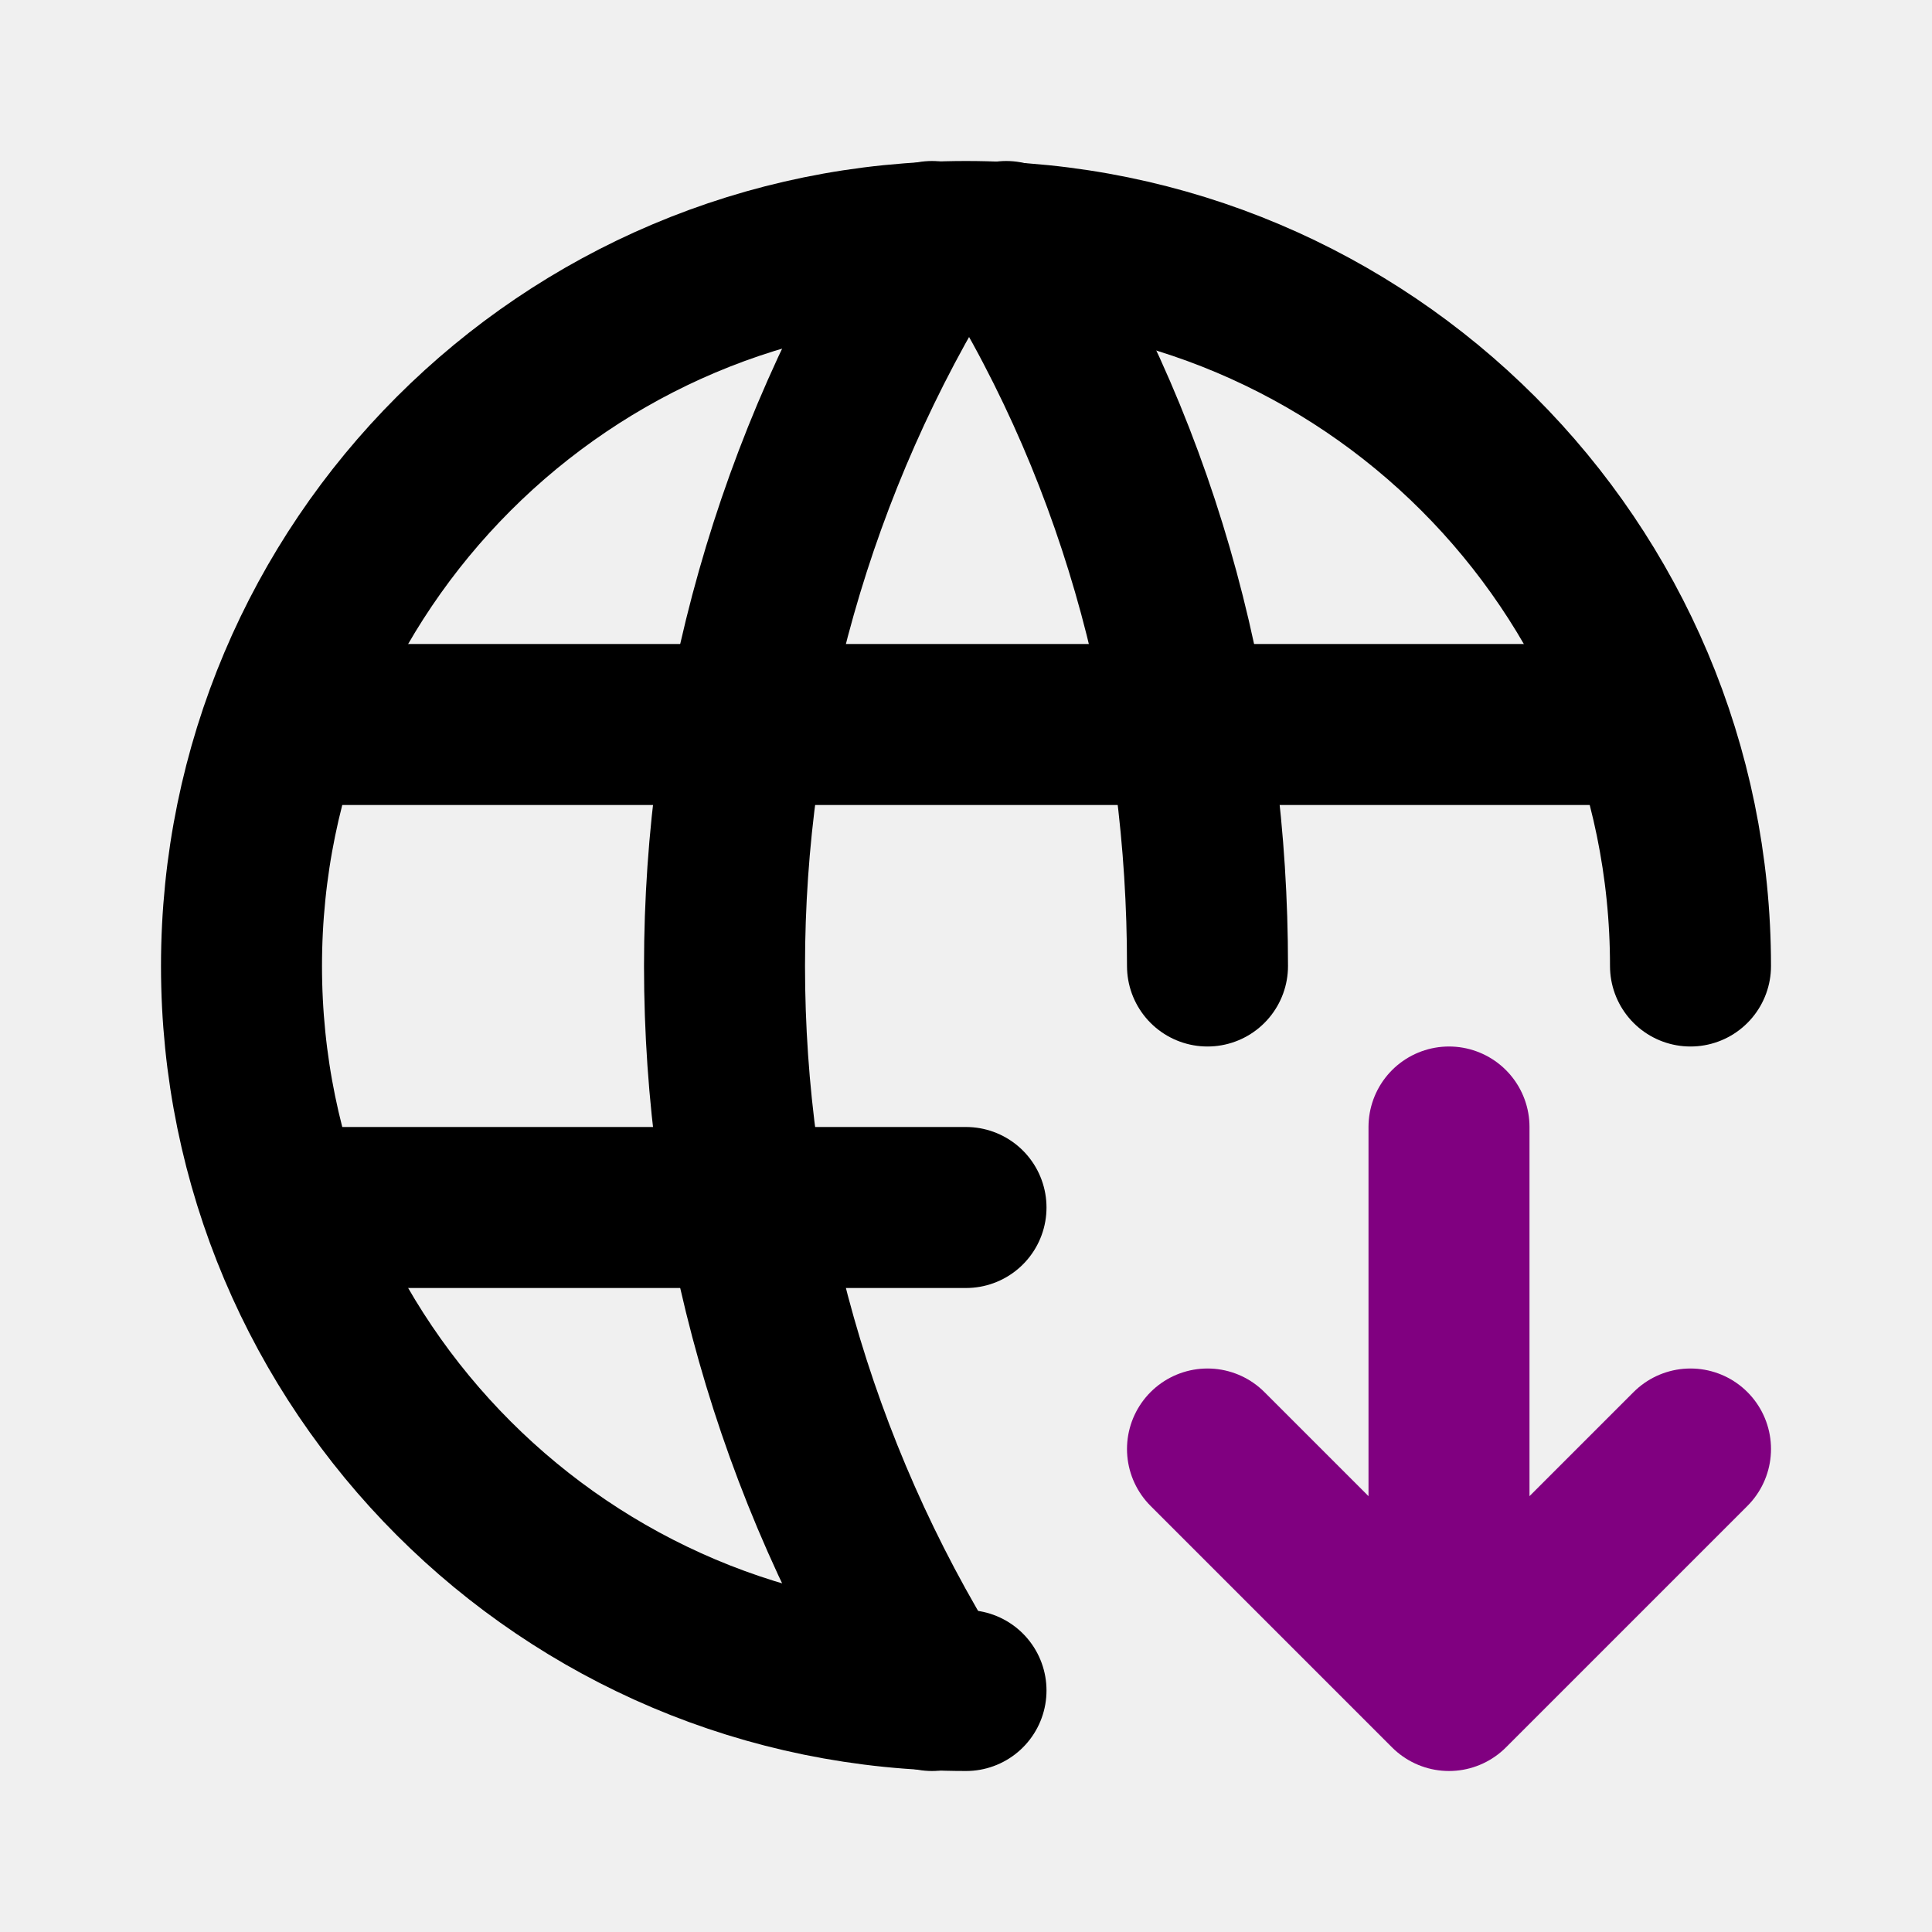
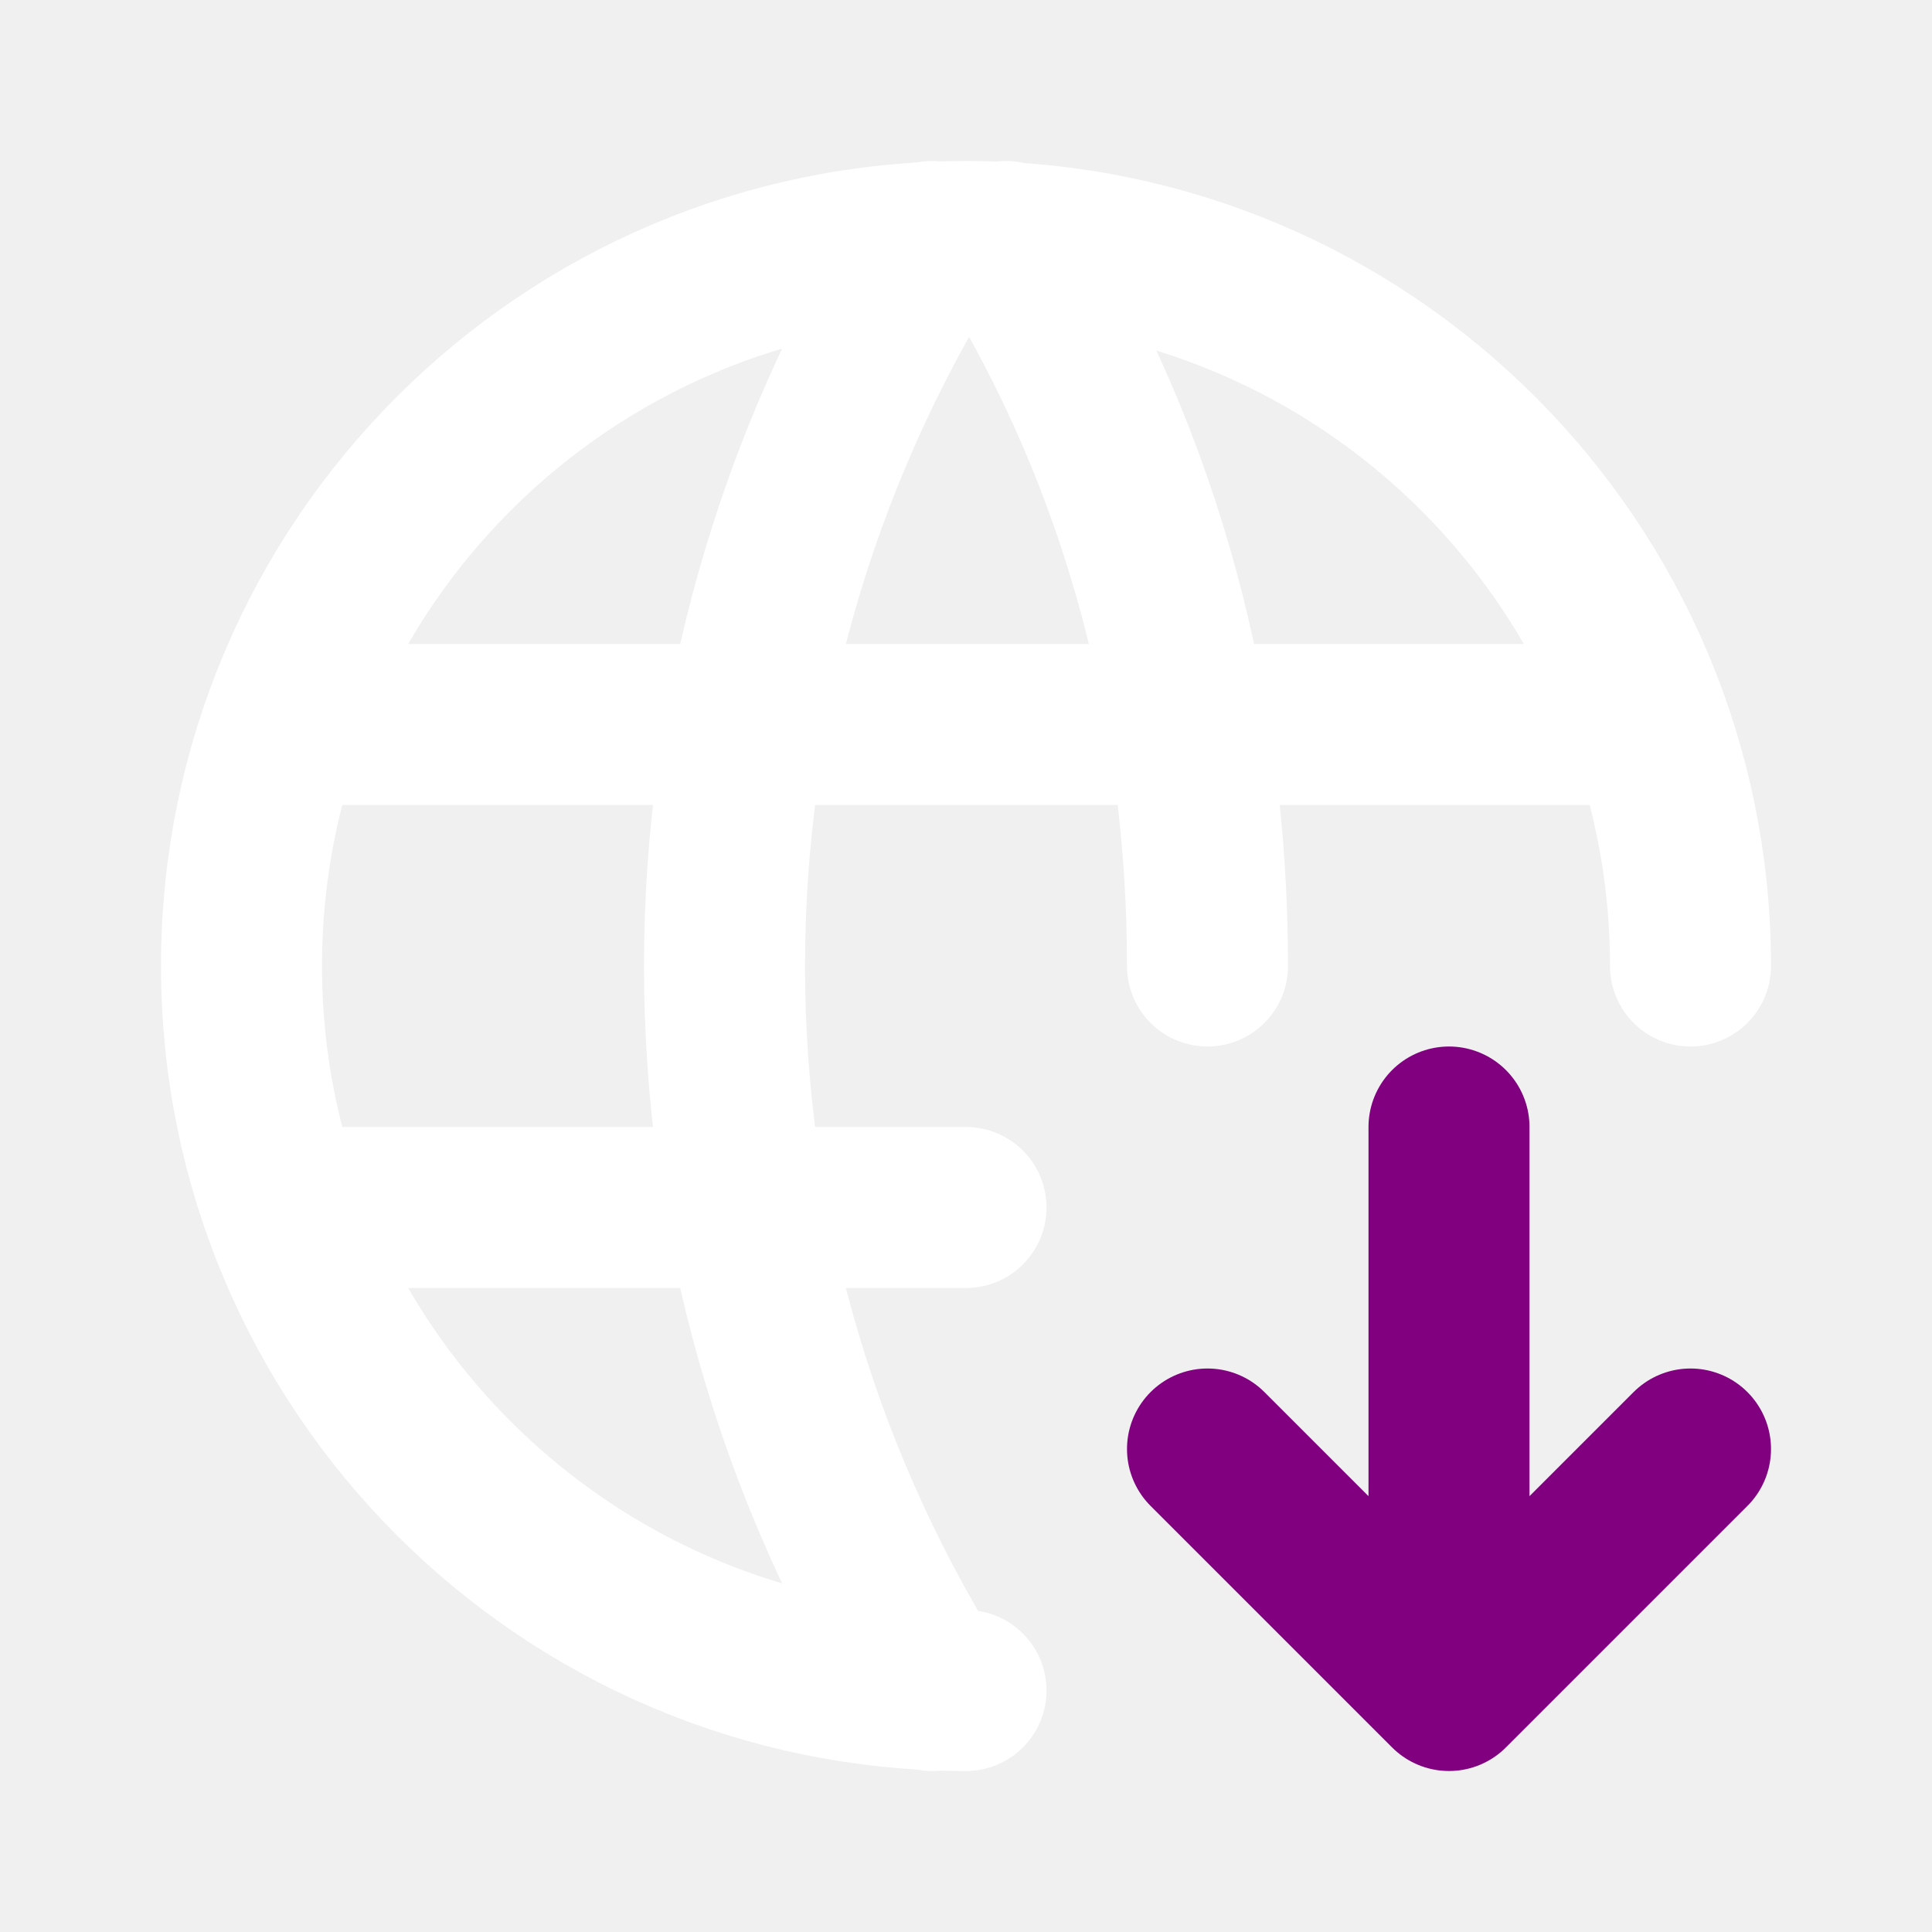
- <svg xmlns="http://www.w3.org/2000/svg" stroke="currentColor" fill="none" stroke-width="2" viewBox="0 0 24 24" stroke-linecap="round" stroke-linejoin="round" height="200px" width="200px">
+ <svg xmlns="http://www.w3.org/2000/svg" stroke="white" fill="none" stroke-width="2" viewBox="0 0 24 24" stroke-linecap="round" stroke-linejoin="round" height="200px" width="200px">
  <path stroke="none" d="M0 0h24v24H0z" fill="none" />
  <path fill="none" d="M21 12a9 9 0 1 0 -9 9" />
  <path fill="none" d="M3.6 9h16.8" />
  <path fill="none" d="M3.6 15h8.4" />
  <path fill="none" d="M11.578 3a17 17 0 0 0 0 18" />
  <path fill="none" d="M12.5 3c1.719 2.755 2.5 5.876 2.5 9" />
  <path fill="none" d="M18 14v7m-3 -3l3 3l3 -3" stroke="purple" />
</svg>
